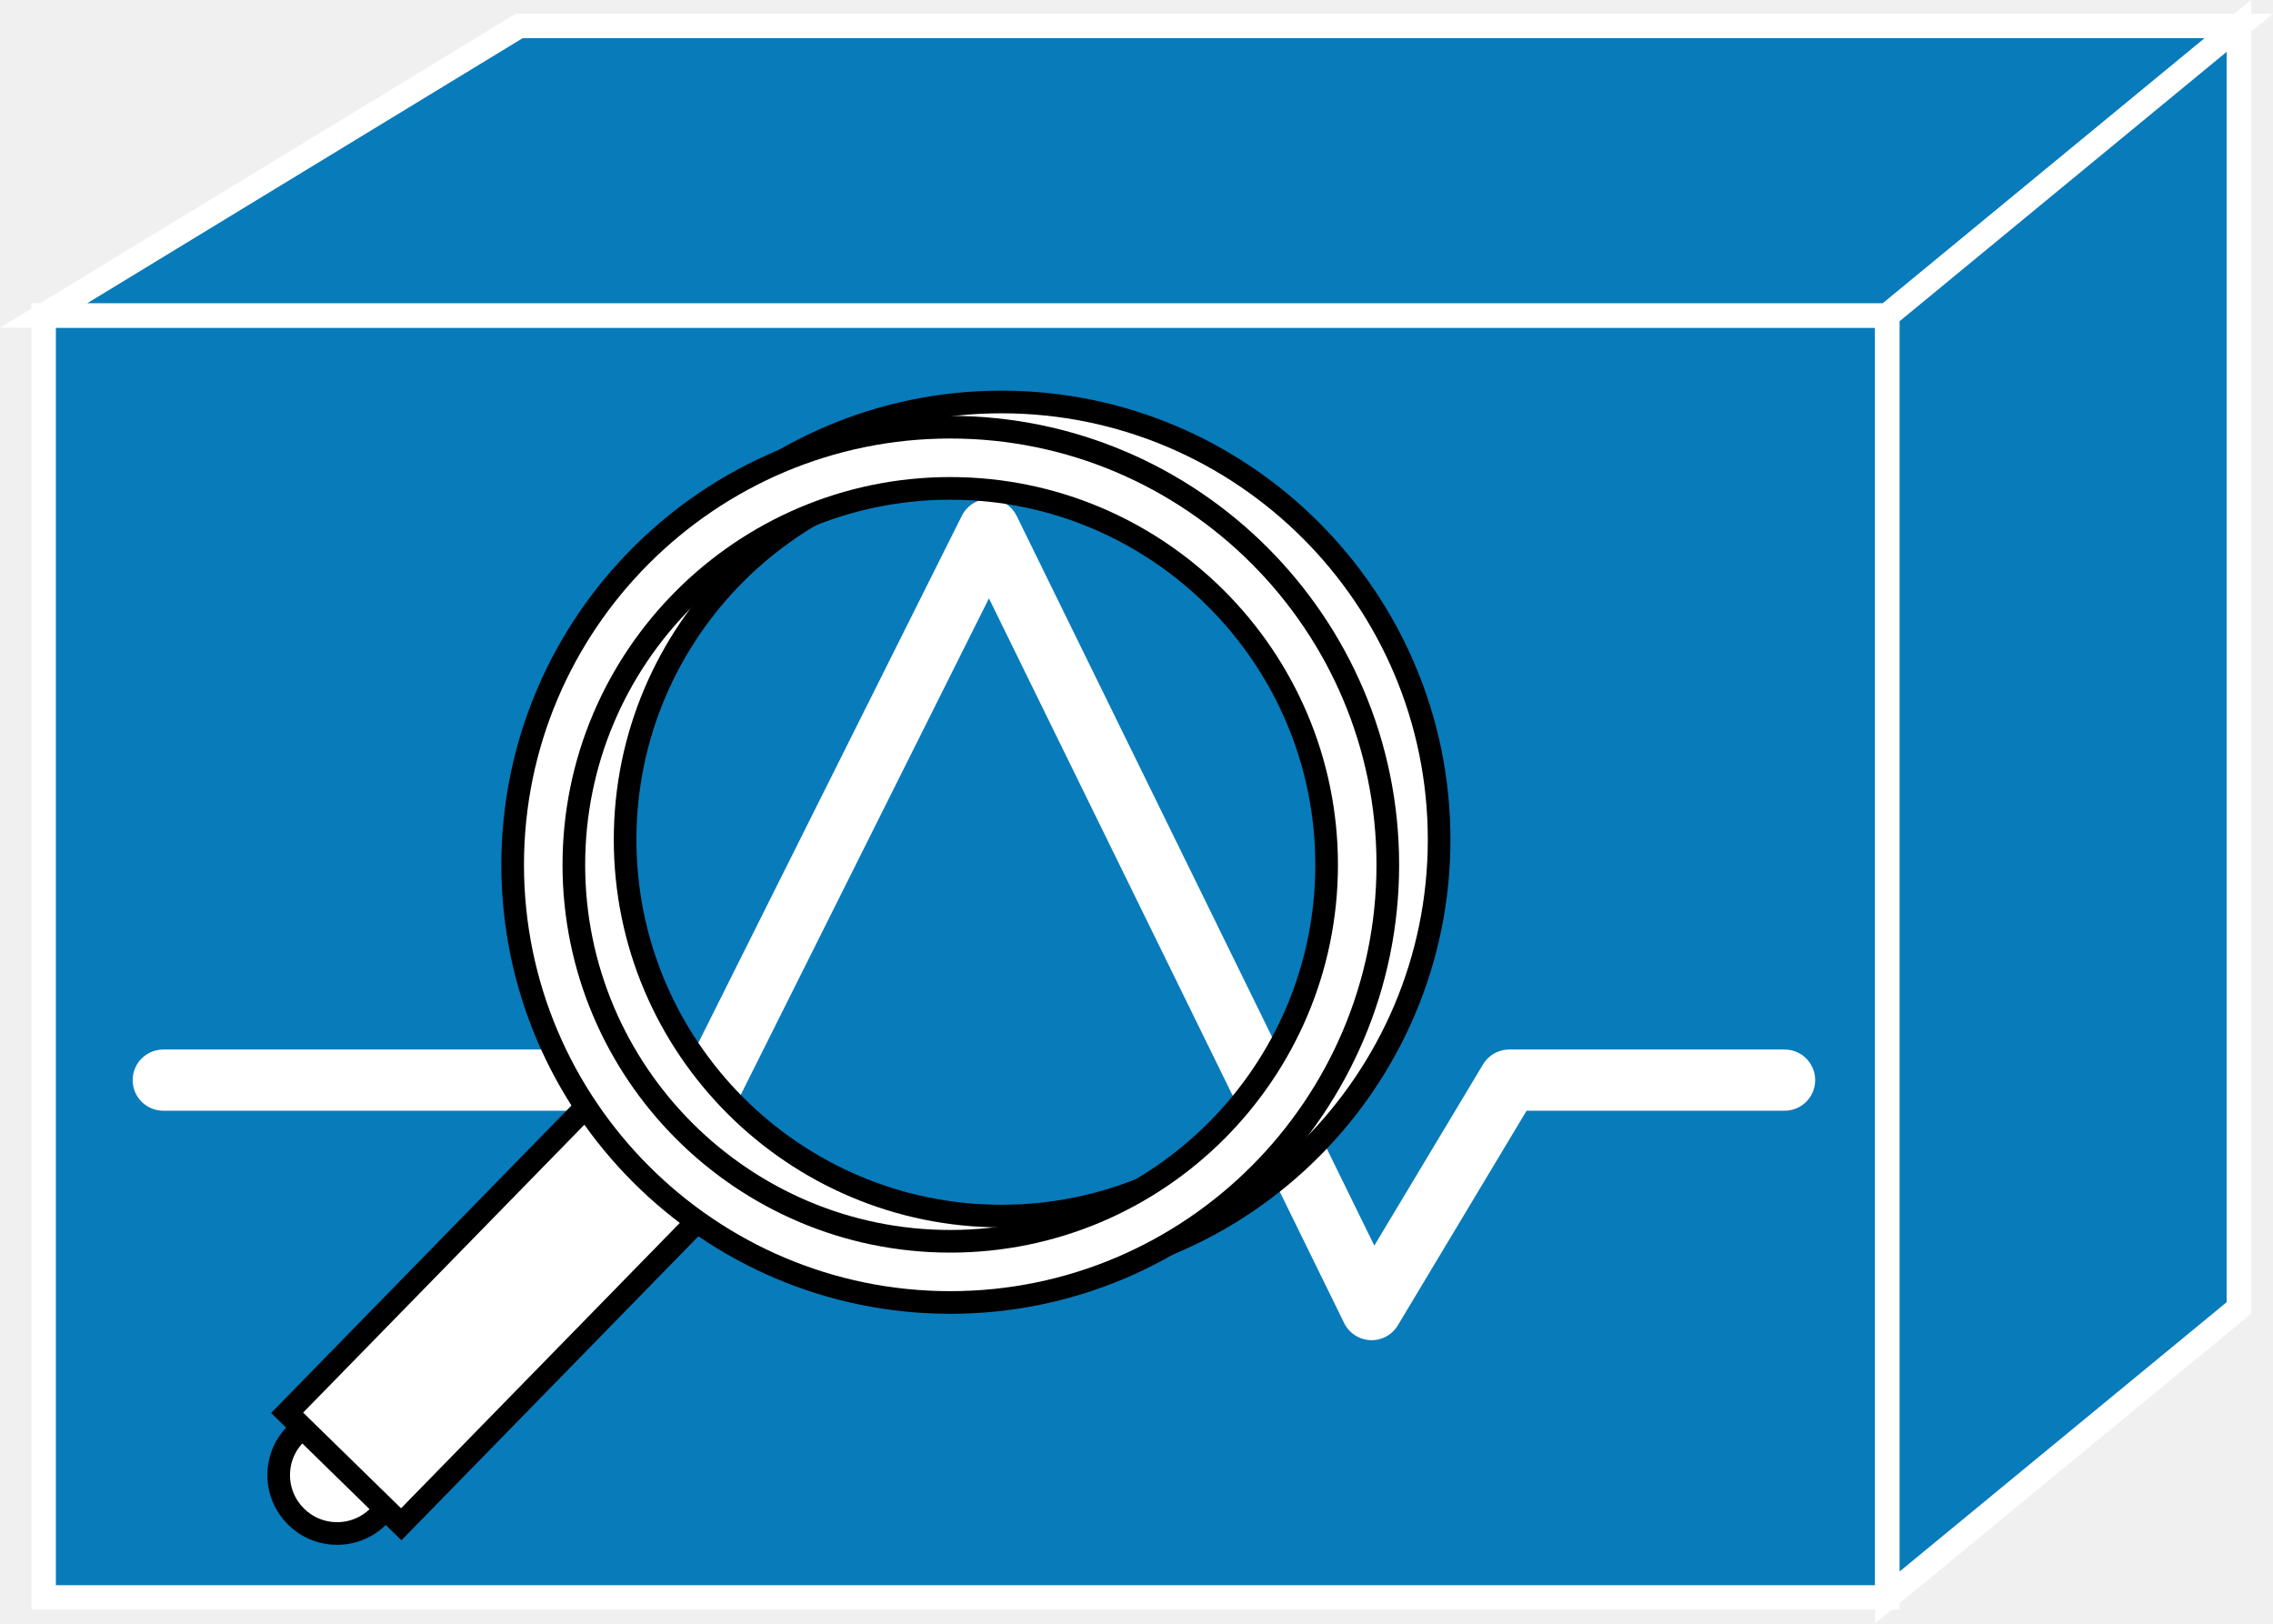
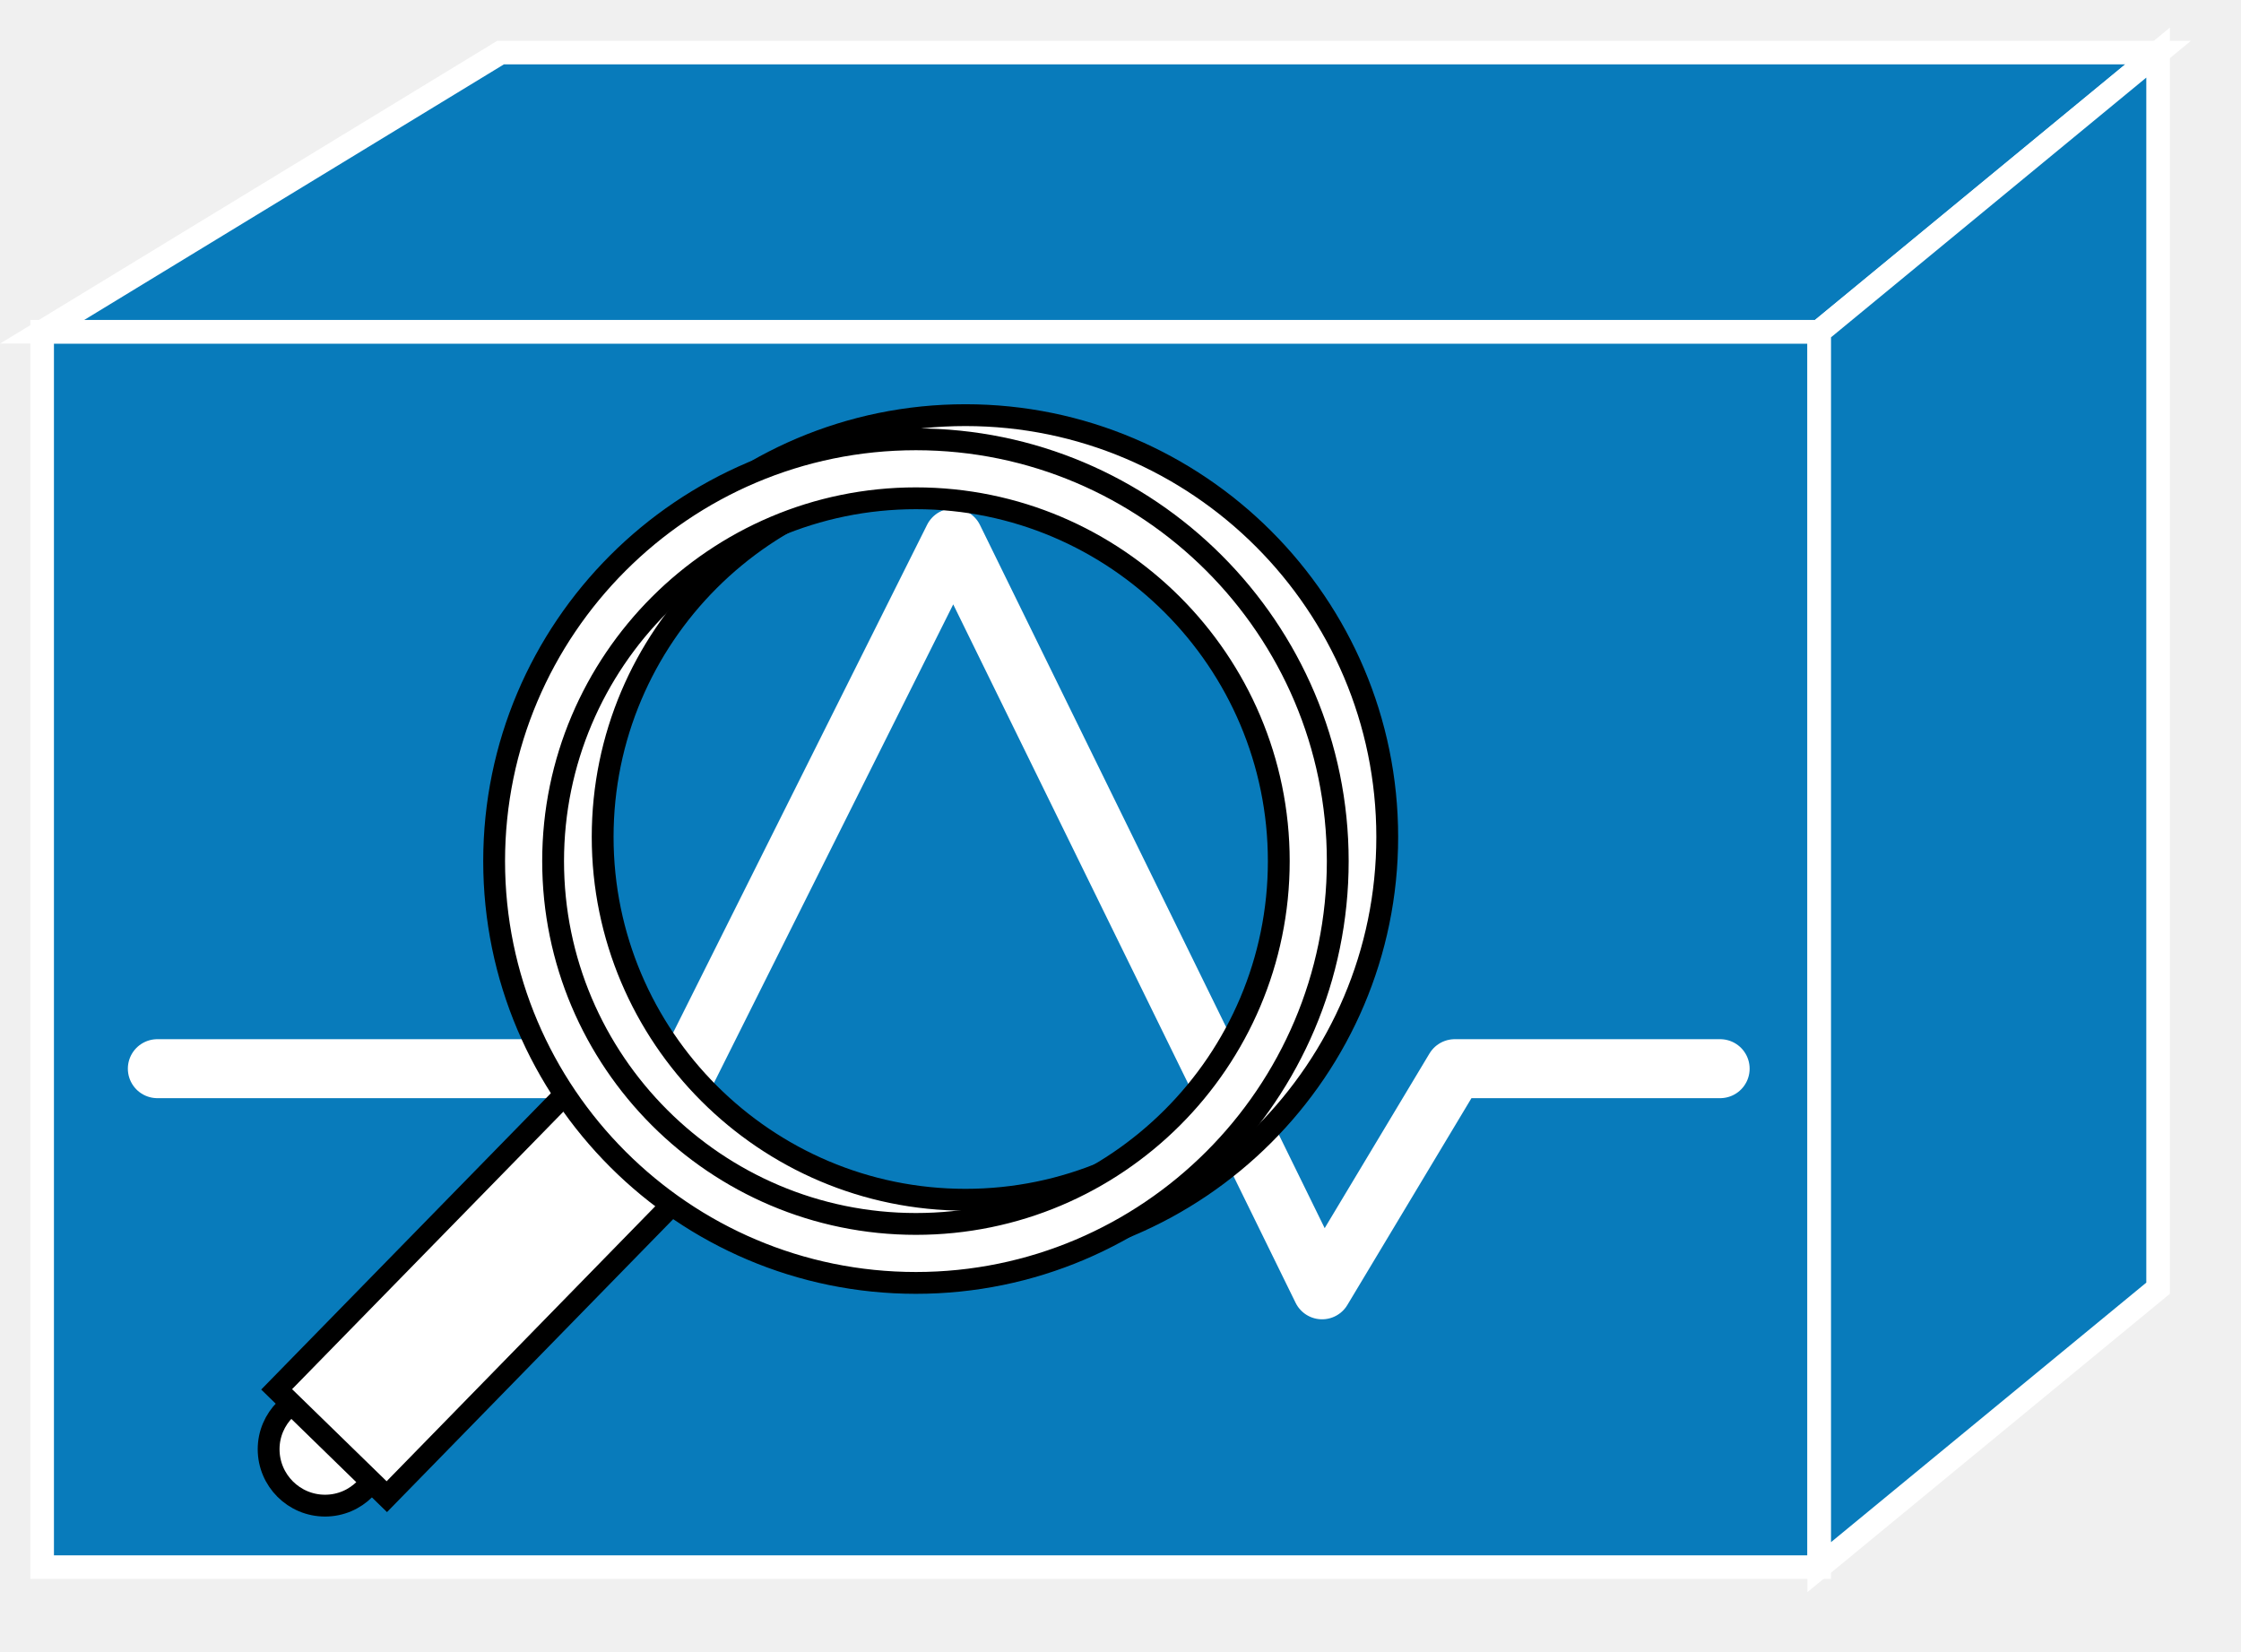
- <svg xmlns="http://www.w3.org/2000/svg" viewBox="0 0 46.439 33.163" height="33.163" width="46.439" xml:space="preserve" version="1.1" id="svg2">
+ <svg xmlns="http://www.w3.org/2000/svg" viewBox="0 0 47.5 35" height="35" width="47.5" xml:space="preserve" version="1.1" id="svg2">
  <defs id="defs6" />
-   <g transform="matrix(1.25,0,0,-1.25,-5.9258917e-5,33.163)" id="g10">
+   <g transform="matrix(1.25,0,0,-1.25,0,35)" id="g10">
    <g transform="scale(0.1,0.1)" id="g12">
-       <path id="path14" style="fill:#087bbb;fill-opacity:1;fill-rule:nonzero;stroke:none" d="m 7.133,4.238 301.348,0 0,209.512 -301.348,0 0,-209.512 z" />
-       <path id="path16" style="fill:none;stroke:#ffffff;stroke-width:4;stroke-linecap:butt;stroke-linejoin:miter;stroke-miterlimit:4;stroke-dasharray:none;stroke-opacity:1" d="m 7.133,4.238 301.348,0 0,209.512 -301.348,0 0,-209.512 z" />
-       <path id="path18" style="fill:#087bbb;fill-opacity:1;fill-rule:nonzero;stroke:none" d="m 308.48,213.75 57.454,47.316 -281.067,0 -77.734,-47.316 301.347,0" />
-       <path id="path20" style="fill:none;stroke:#ffffff;stroke-width:4;stroke-linecap:butt;stroke-linejoin:miter;stroke-miterlimit:4;stroke-dasharray:none;stroke-opacity:1" d="m 308.48,213.75 57.454,47.316 -281.067,0 -77.734,-47.316 301.347,0 z" />
-       <path id="path22" style="fill:#087bbb;fill-opacity:1;fill-rule:nonzero;stroke:none" d="m 365.934,51.543 0,209.523 -57.454,-47.316 0,-209.512 57.454,47.305" />
-       <path id="path24" style="fill:none;stroke:#ffffff;stroke-width:4;stroke-linecap:butt;stroke-linejoin:miter;stroke-miterlimit:4;stroke-dasharray:none;stroke-opacity:1" d="m 365.934,51.543 0,209.523 -57.454,-47.316 0,-209.512 57.454,47.305 z" />
-       <path id="path26" style="fill:none;stroke:#ffffff;stroke-width:10;stroke-linecap:round;stroke-linejoin:round;stroke-miterlimit:4;stroke-dasharray:none;stroke-opacity:1" d="m 26.684,88.781 90,0 45,90 62.5,-127.5 22.5,37.5 45,0" />
-       <path id="path28" style="fill:#ffffff;fill-opacity:1;fill-rule:nonzero;stroke:none" d="m 55.102,14.688 c 5.273,0 9.551,4.277 9.551,9.551 0,5.254 -4.277,9.531 -9.551,9.531 -5.274,0 -9.551,-4.277 -9.551,-9.531 0,-5.274 4.277,-9.551 9.551,-9.551" />
-       <path id="path30" style="fill:none;stroke:#000000;stroke-width:3.7;stroke-linecap:butt;stroke-linejoin:miter;stroke-miterlimit:4;stroke-dasharray:none;stroke-opacity:1" d="m 55.102,14.688 c 5.273,0 9.551,4.277 9.551,9.551 0,5.254 -4.277,9.531 -9.551,9.531 -5.274,0 -9.551,-4.277 -9.551,-9.531 0,-5.274 4.277,-9.551 9.551,-9.551 z" />
-       <path id="path32" style="fill:#ffffff;fill-opacity:1;fill-rule:nonzero;stroke:none" d="M 46.93,34.414 65.582,16.191 118.285,70.137 99.633,88.359 46.93,34.414" />
-       <path id="path34" style="fill:none;stroke:#000000;stroke-width:3.7;stroke-linecap:butt;stroke-linejoin:miter;stroke-miterlimit:4;stroke-dasharray:none;stroke-opacity:1" d="M 46.93,34.414 65.582,16.191 118.285,70.137 99.633,88.359 46.93,34.414 Z" />
-       <path id="path36" style="fill:#ffffff;fill-opacity:1;fill-rule:nonzero;stroke:none" d="m 92.172,128.086 c 0,-39.434 32.09,-71.523 71.523,-71.523 39.434,0 71.524,32.09 71.524,71.523 0,39.434 -32.09,71.523 -71.524,71.523 -39.433,0 -71.523,-32.089 -71.523,-71.523 z m 10,0 c 0,33.926 27.598,61.523 61.523,61.523 33.918,0 61.524,-27.597 61.524,-61.523 0,-33.926 -27.606,-61.523 -61.524,-61.523 -33.925,0 -61.523,27.598 -61.523,61.523" />
-       <path id="path38" style="fill:none;stroke:#000000;stroke-width:3.7;stroke-linecap:butt;stroke-linejoin:miter;stroke-miterlimit:4;stroke-dasharray:none;stroke-opacity:1" d="m 92.172,128.086 c 0,-39.434 32.09,-71.523 71.523,-71.523 39.434,0 71.524,32.09 71.524,71.523 0,39.434 -32.09,71.523 -71.524,71.523 -39.433,0 -71.523,-32.089 -71.523,-71.523 z m 10,0 c 0,33.926 27.598,61.523 61.523,61.523 33.918,0 61.524,-27.597 61.524,-61.523 0,-33.926 -27.606,-61.523 -61.524,-61.523 -33.925,0 -61.523,27.598 -61.523,61.523 z" />
-       <path id="path40" style="fill:#ffffff;fill-opacity:1;fill-rule:nonzero;stroke:none" d="m 83.793,123.965 c 0,-39.434 32.09,-71.524 71.523,-71.524 39.426,0 71.516,32.09 71.516,71.524 0,39.433 -32.09,71.523 -71.516,71.523 -39.433,0 -71.523,-32.09 -71.523,-71.523 z m 10,0 c 0,33.926 27.598,61.523 61.523,61.523 33.918,0 61.516,-27.597 61.516,-61.523 0,-33.926 -27.598,-61.524 -61.516,-61.524 -33.925,0 -61.523,27.598 -61.523,61.524" />
-       <path id="path42" style="fill:none;stroke:#000000;stroke-width:3.7;stroke-linecap:butt;stroke-linejoin:miter;stroke-miterlimit:4;stroke-dasharray:none;stroke-opacity:1" d="m 83.793,123.965 c 0,-39.434 32.09,-71.524 71.523,-71.524 39.426,0 71.516,32.09 71.516,71.524 0,39.433 -32.09,71.523 -71.516,71.523 -39.433,0 -71.523,-32.09 -71.523,-71.523 z m 10,0 c 0,33.926 27.598,61.523 61.523,61.523 33.918,0 61.516,-27.597 61.516,-61.523 0,-33.926 -27.598,-61.524 -61.516,-61.524 -33.925,0 -61.523,27.598 -61.523,61.524 z" />
+       <path id="path14" style="fill:#087bbb;fill-opacity:1;fill-rule:nonzero;stroke:none" d="m 7.148,14.25 301.332,0 0,209.488 -301.332,0 0,-209.488 z" />
+       <path id="path16" style="fill:none;stroke:#ffffff;stroke-width:4;stroke-linecap:butt;stroke-linejoin:miter;stroke-miterlimit:4;stroke-dasharray:none;stroke-opacity:1" d="m 7.148,14.254 301.332,0 0,209.488 -301.332,0 0,-209.488 z" />
+       <path id="path18" style="fill:#087bbb;fill-opacity:1;fill-rule:nonzero;stroke:none" d="m 308.48,223.738 57.461,47.34 -281.062,0 -77.73,-47.34 301.332,0" />
+       <path id="path20" style="fill:none;stroke:#ffffff;stroke-width:4;stroke-linecap:butt;stroke-linejoin:miter;stroke-miterlimit:4;stroke-dasharray:none;stroke-opacity:1" d="m 308.48,223.742 57.461,47.34 -281.062,0 -77.73,-47.34 301.332,0 z" />
+       <path id="path22" style="fill:#087bbb;fill-opacity:1;fill-rule:nonzero;stroke:none" d="m 365.941,61.551 0,209.527 -57.461,-47.34 0,-209.488 57.461,47.301" />
+       <path id="path24" style="fill:none;stroke:#ffffff;stroke-width:4;stroke-linecap:butt;stroke-linejoin:miter;stroke-miterlimit:4;stroke-dasharray:none;stroke-opacity:1" d="m 365.941,61.555 0,209.527 -57.461,-47.34 0,-209.488 57.461,47.301 z" />
+       <path id="path26" style="fill:none;stroke:#ffffff;stroke-width:10;stroke-linecap:round;stroke-linejoin:round;stroke-miterlimit:4;stroke-dasharray:none;stroke-opacity:1" d="m 26.68,98.781 90,0 45,90 62.5,-127.5 22.5,37.5 45,0" />
+       <path id="path28" style="fill:#ffffff;fill-opacity:1;fill-rule:nonzero;stroke:none" d="m 55.121,24.68 c 5.269,0 9.527,4.289 9.527,9.57 0,5.231 -4.258,9.531 -9.527,9.531 -5.281,0 -9.57,-4.301 -9.57,-9.531 0,-5.281 4.289,-9.57 9.57,-9.57" />
+       <path id="path30" style="fill:none;stroke:#000000;stroke-width:3.7;stroke-linecap:butt;stroke-linejoin:miter;stroke-miterlimit:4;stroke-dasharray:none;stroke-opacity:1" d="m 55.121,24.684 c 5.269,0 9.527,4.289 9.527,9.57 0,5.231 -4.258,9.527 -9.527,9.527 -5.281,0 -9.57,-4.297 -9.57,-9.527 0,-5.281 4.289,-9.57 9.57,-9.57 z" />
+       <path id="path32" style="fill:#ffffff;fill-opacity:1;fill-rule:nonzero;stroke:none" d="M 46.91,44.398 65.59,26.199 118.281,80.148 99.648,98.352 46.91,44.398" />
+       <path id="path34" style="fill:none;stroke:#000000;stroke-width:3.7;stroke-linecap:butt;stroke-linejoin:miter;stroke-miterlimit:4;stroke-dasharray:none;stroke-opacity:1" d="M 46.91,44.402 65.59,26.203 118.281,80.144 99.648,98.352 46.91,44.402 Z" />
+       <path id="path36" style="fill:#ffffff;fill-opacity:1;fill-rule:nonzero;stroke:none" d="m 92.191,138.078 c 0,-39.418 32.071,-71.527 71.52,-71.527 39.41,0 71.519,32.109 71.519,71.527 0,39.453 -32.109,71.524 -71.519,71.524 -39.449,0 -71.52,-32.071 -71.52,-71.524 z m 10,0 c 0,33.942 27.579,61.524 61.52,61.524 33.91,0 61.519,-27.582 61.519,-61.524 0,-33.906 -27.609,-61.527 -61.519,-61.527 -33.941,0 -61.52,27.621 -61.52,61.527" />
+       <path id="path38" style="fill:none;stroke:#000000;stroke-width:3.7;stroke-linecap:butt;stroke-linejoin:miter;stroke-miterlimit:4;stroke-dasharray:none;stroke-opacity:1" d="m 92.191,138.074 c 0,-39.41 32.071,-71.519 71.52,-71.519 39.41,0 71.519,32.109 71.519,71.519 0,39.457 -32.109,71.528 -71.519,71.528 -39.449,0 -71.52,-32.071 -71.52,-71.528 z m 10,0 c 0,33.949 27.579,61.528 61.52,61.528 33.91,0 61.519,-27.579 61.519,-61.528 0,-33.902 -27.609,-61.519 -61.519,-61.519 -33.941,0 -61.52,27.617 -61.52,61.519 z" />
+       <path id="path40" style="fill:#ffffff;fill-opacity:1;fill-rule:nonzero;stroke:none" d="m 83.789,133.969 c 0,-39.45 32.109,-71.52 71.52,-71.52 39.421,0 71.531,32.07 71.531,71.52 0,39.422 -32.11,71.531 -71.531,71.531 -39.411,0 -71.52,-32.109 -71.52,-71.531 z m 10,0 c 0,33.91 27.621,61.531 61.52,61.531 33.91,0 61.531,-27.621 61.531,-61.531 0,-33.938 -27.621,-61.52 -61.531,-61.52 -33.899,0 -61.52,27.582 -61.52,61.52" />
+       <path id="path42" style="fill:none;stroke:#000000;stroke-width:3.7;stroke-linecap:butt;stroke-linejoin:miter;stroke-miterlimit:4;stroke-dasharray:none;stroke-opacity:1" d="m 83.789,133.973 c 0,-39.45 32.109,-71.52 71.52,-71.52 39.421,0 71.531,32.07 71.531,71.52 0,39.422 -32.11,71.531 -71.531,71.531 -39.411,0 -71.52,-32.109 -71.52,-71.531 z m 10,0 c 0,33.91 27.621,61.531 61.52,61.531 33.91,0 61.531,-27.621 61.531,-61.531 0,-33.942 -27.621,-61.52 -61.531,-61.52 -33.899,0 -61.52,27.578 -61.52,61.52 z" />
    </g>
  </g>
</svg>
